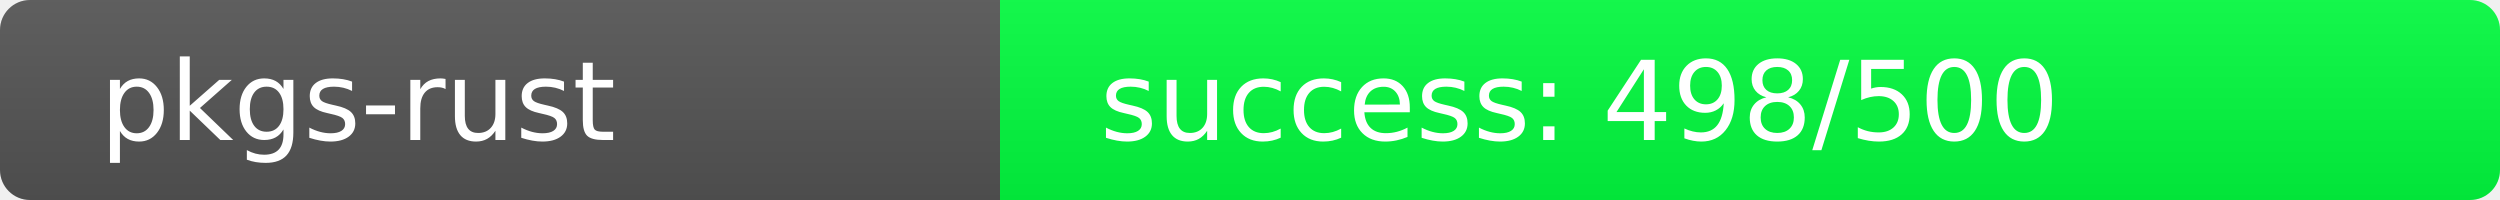
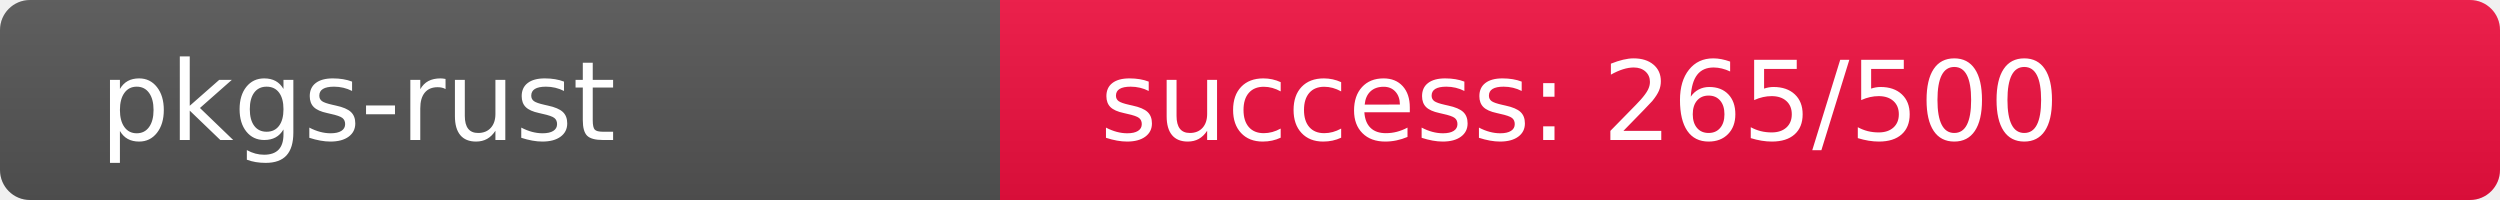
<svg xmlns="http://www.w3.org/2000/svg" width="250" height="20" role="img">
  <linearGradient id="s" x2="0" y2="100%">
    <stop offset="0" stop-color="#bbb" stop-opacity=".1" />
    <stop offset="1" stop-opacity=".1" />
  </linearGradient>
  <clipPath id="r">
    <rect width="250" height="20" rx="3" fill="#fff" />
  </clipPath>
  <g clip-path="url(#r)">
    <rect width="100" height="20" fill="#555" />
-     <rect x="100" width="150" height="20" fill="rgb(2,254,64)" />
+     <rect x="100" width="150" height="20" fill="rgb(240,16,64)" />
    <rect width="250" height="20" fill="url(#s)" />
  </g>
  <g fill="#fff" text-anchor="start" font-family="Verdana,Geneva,DejaVu Sans,sans-serif" text-rendering="geometricPrecision" font-size="110">
    <text x="100" y="140" transform="scale(.1)" fill="#fff">pkgs-rust</text>
-     <text x="1100" y="140" transform="scale(.1)" fill="#fff">success: 498/500</text>
+     <text x="1100" y="140" transform="scale(.1)" fill="#fff">success: 265/500</text>
  </g>
</svg>
